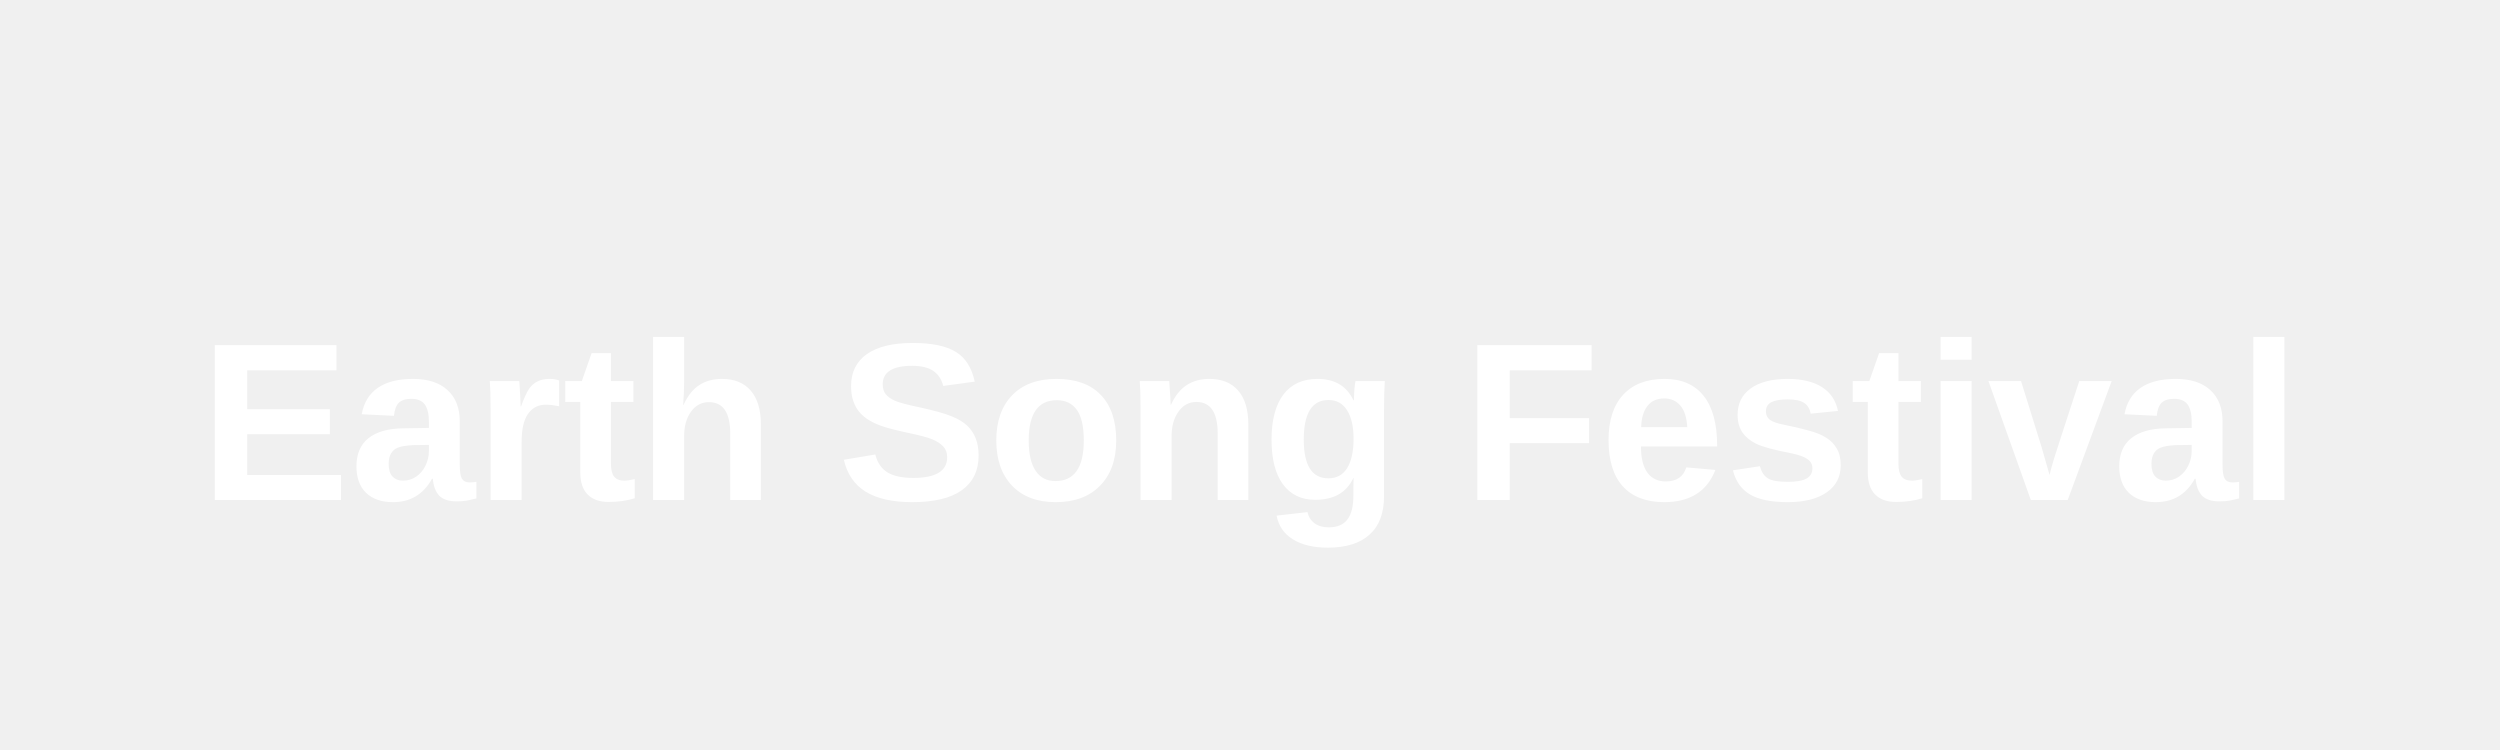
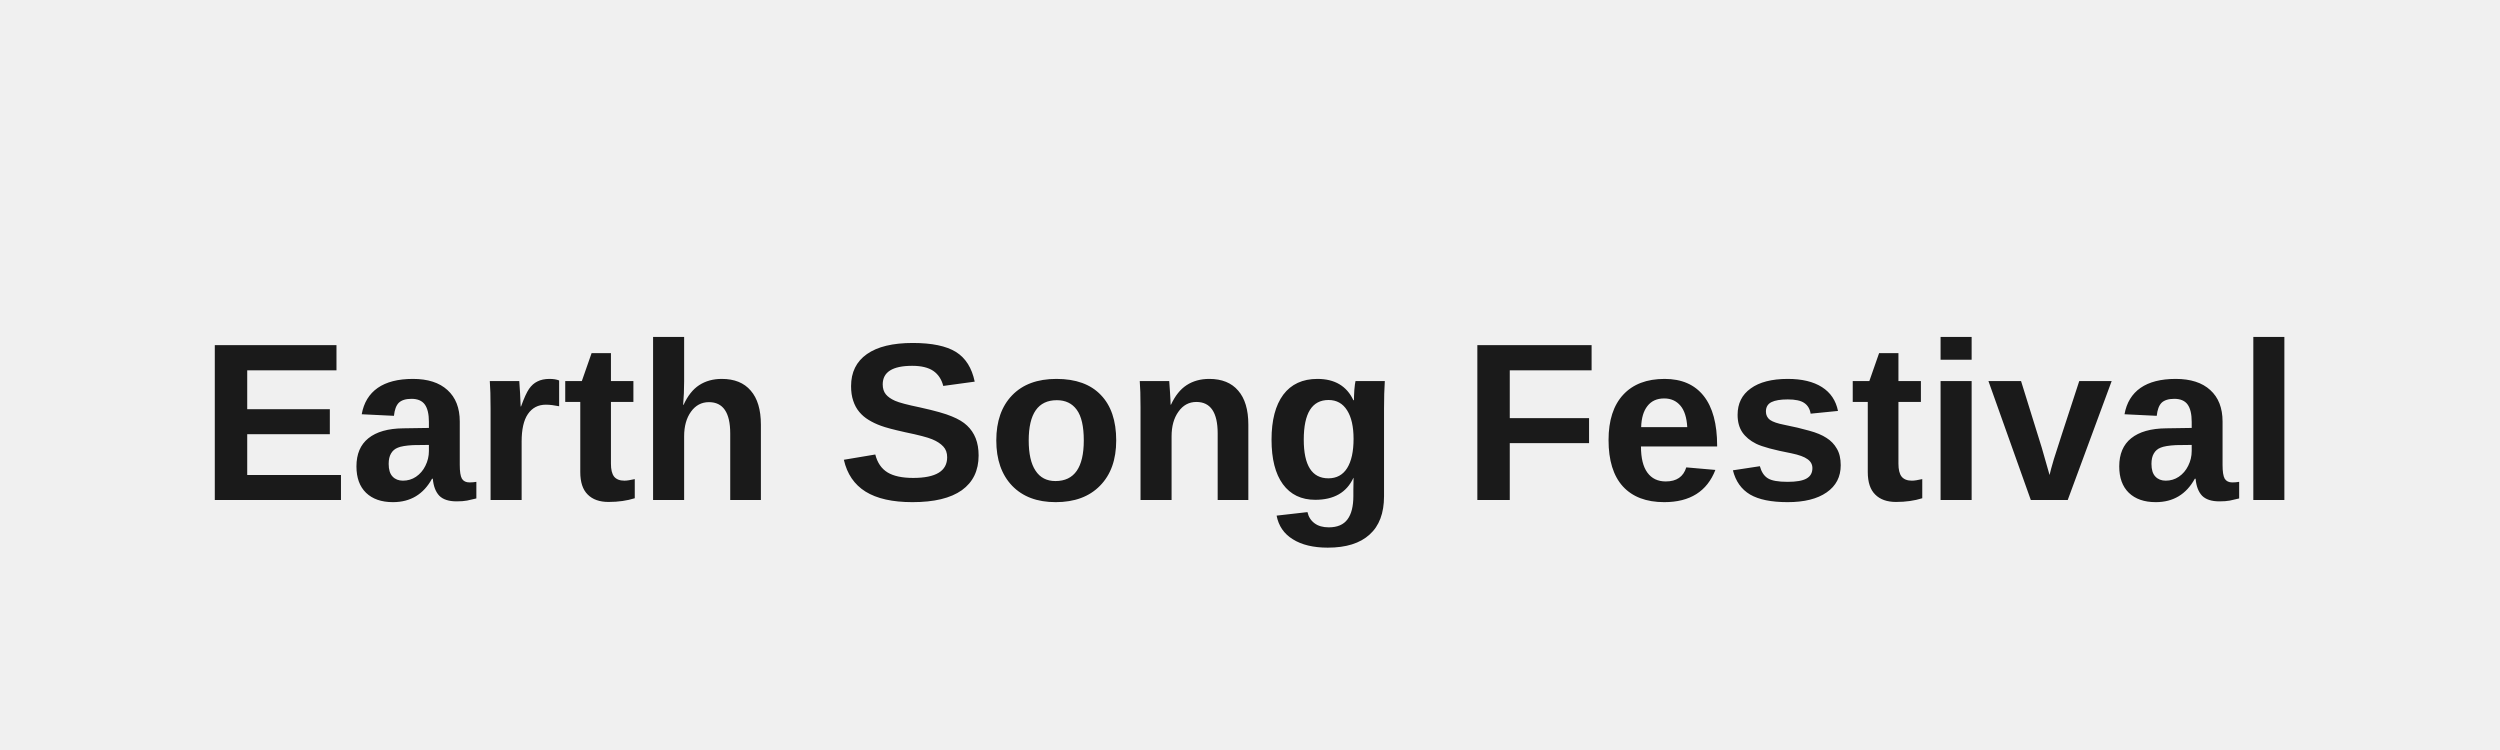
<svg xmlns="http://www.w3.org/2000/svg" viewBox="0 0 200 60" width="200" height="60">
-   <text x="100" y="40" font-family="Arial, sans-serif" font-weight="bold" font-size="18" fill="#ffffff" text-anchor="middle">Earth Song Festival</text>
+   <text x="100" y="40" font-family="Arial, sans-serif" font-weight="bold" font-size="18" fill="#1a1a1a" text-anchor="middle">Earth Song Festival</text>
</svg>
